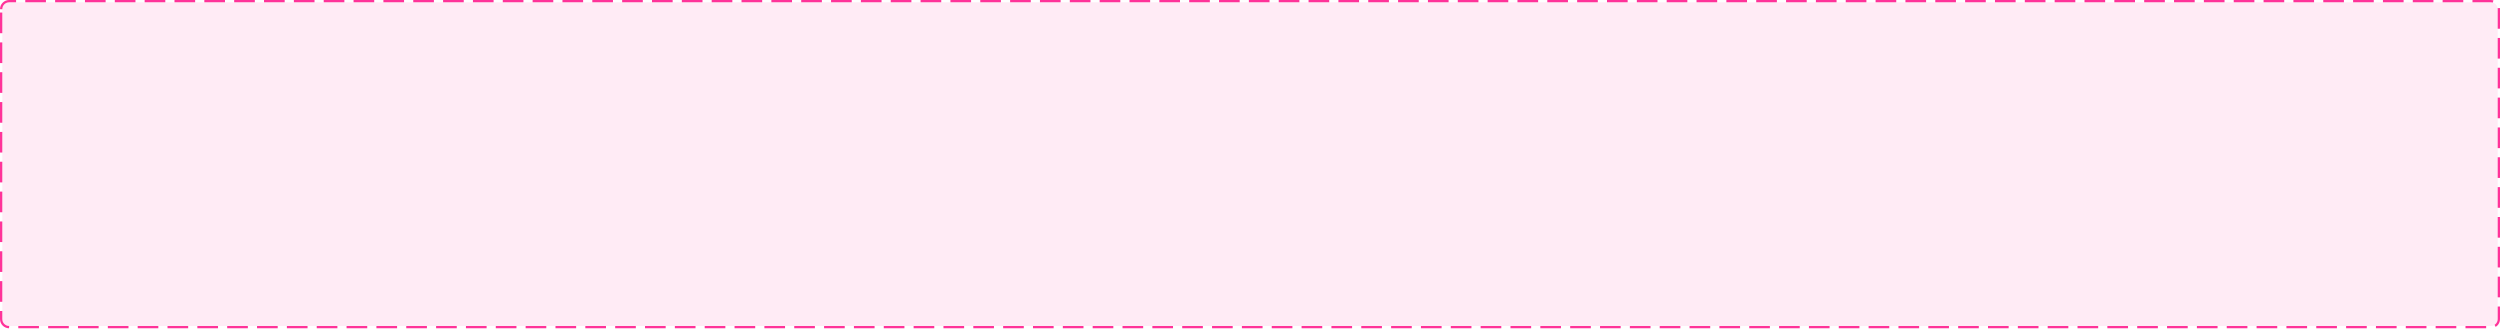
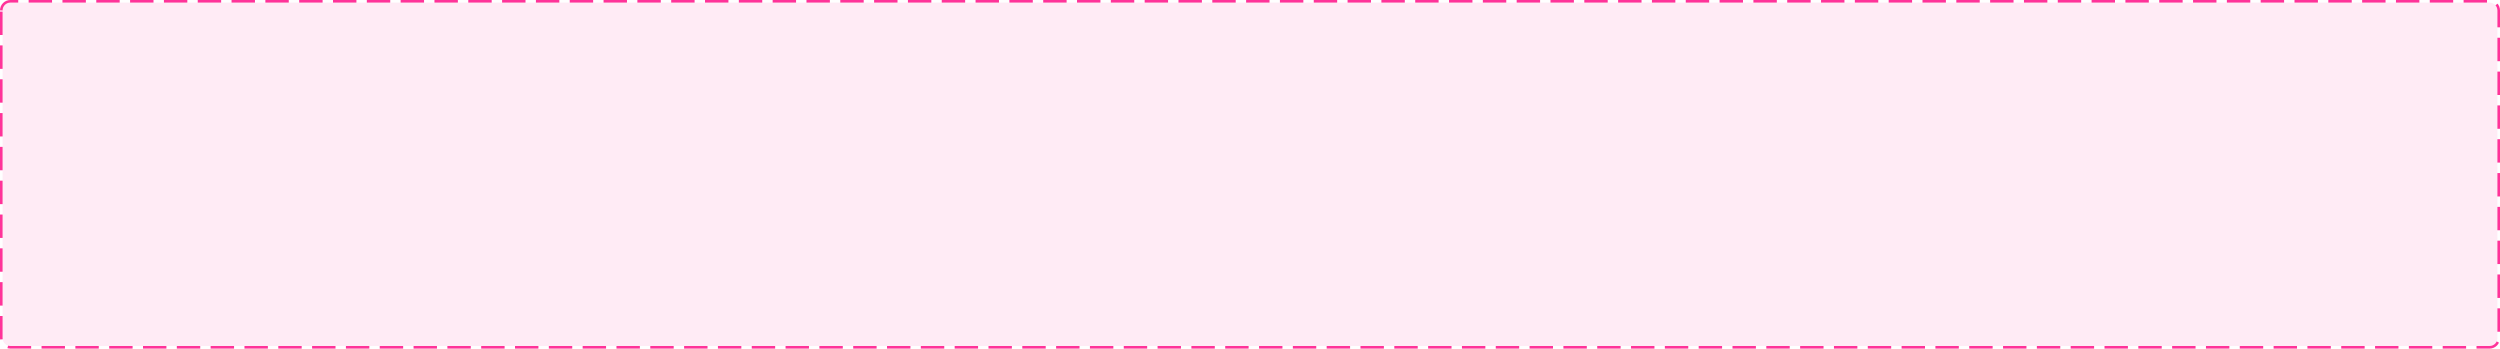
- <svg xmlns="http://www.w3.org/2000/svg" version="1.1" width="1089px" height="143px">
-   <g transform="matrix(1 0 0 1 -565 -5187 )">
-     <path d="M 566 5191  A 3 3 0 0 1 569 5188 L 1650 5188  A 3 3 0 0 1 1653 5191 L 1653 5326  A 3 3 0 0 1 1650 5329 L 569 5329  A 3 3 0 0 1 566 5326 L 566 5191  Z " fill-rule="nonzero" fill="#ff3399" stroke="none" fill-opacity="0.098" />
-     <path d="M 565.5 5191  A 3.5 3.5 0 0 1 569 5187.5 L 1650 5187.5  A 3.5 3.5 0 0 1 1653.5 5191 L 1653.5 5326  A 3.5 3.5 0 0 1 1650 5329.5 L 569 5329.5  A 3.5 3.5 0 0 1 565.5 5326 L 565.5 5191  Z " stroke-width="1" stroke-dasharray="9,4" stroke="#ff3399" fill="none" stroke-dashoffset="0.5" />
+ <svg xmlns="http://www.w3.org/2000/svg" version="1.1" width="961px" height="134px">
+   <g transform="matrix(1 0 0 1 -569 -5350 )">
+     <path d="M 570 5354  A 3 3 0 0 1 573 5351 L 1526 5351  A 3 3 0 0 1 1529 5354 L 1529 5480  A 3 3 0 0 1 1526 5483 L 573 5483  A 3 3 0 0 1 570 5480 L 570 5354  Z " fill-rule="nonzero" fill="#ff3399" stroke="none" fill-opacity="0.098" />
+     <path d="M 569.5 5354  A 3.5 3.5 0 0 1 573 5350.5 L 1526 5350.5  A 3.5 3.5 0 0 1 1529.5 5354 L 1529.5 5480  A 3.5 3.5 0 0 1 1526 5483.5 L 573 5483.5  A 3.5 3.5 0 0 1 569.5 5480 L 569.5 5354  Z " stroke-width="1" stroke-dasharray="9,4" stroke="#ff3399" fill="none" stroke-dashoffset="0.5" />
  </g>
</svg>
